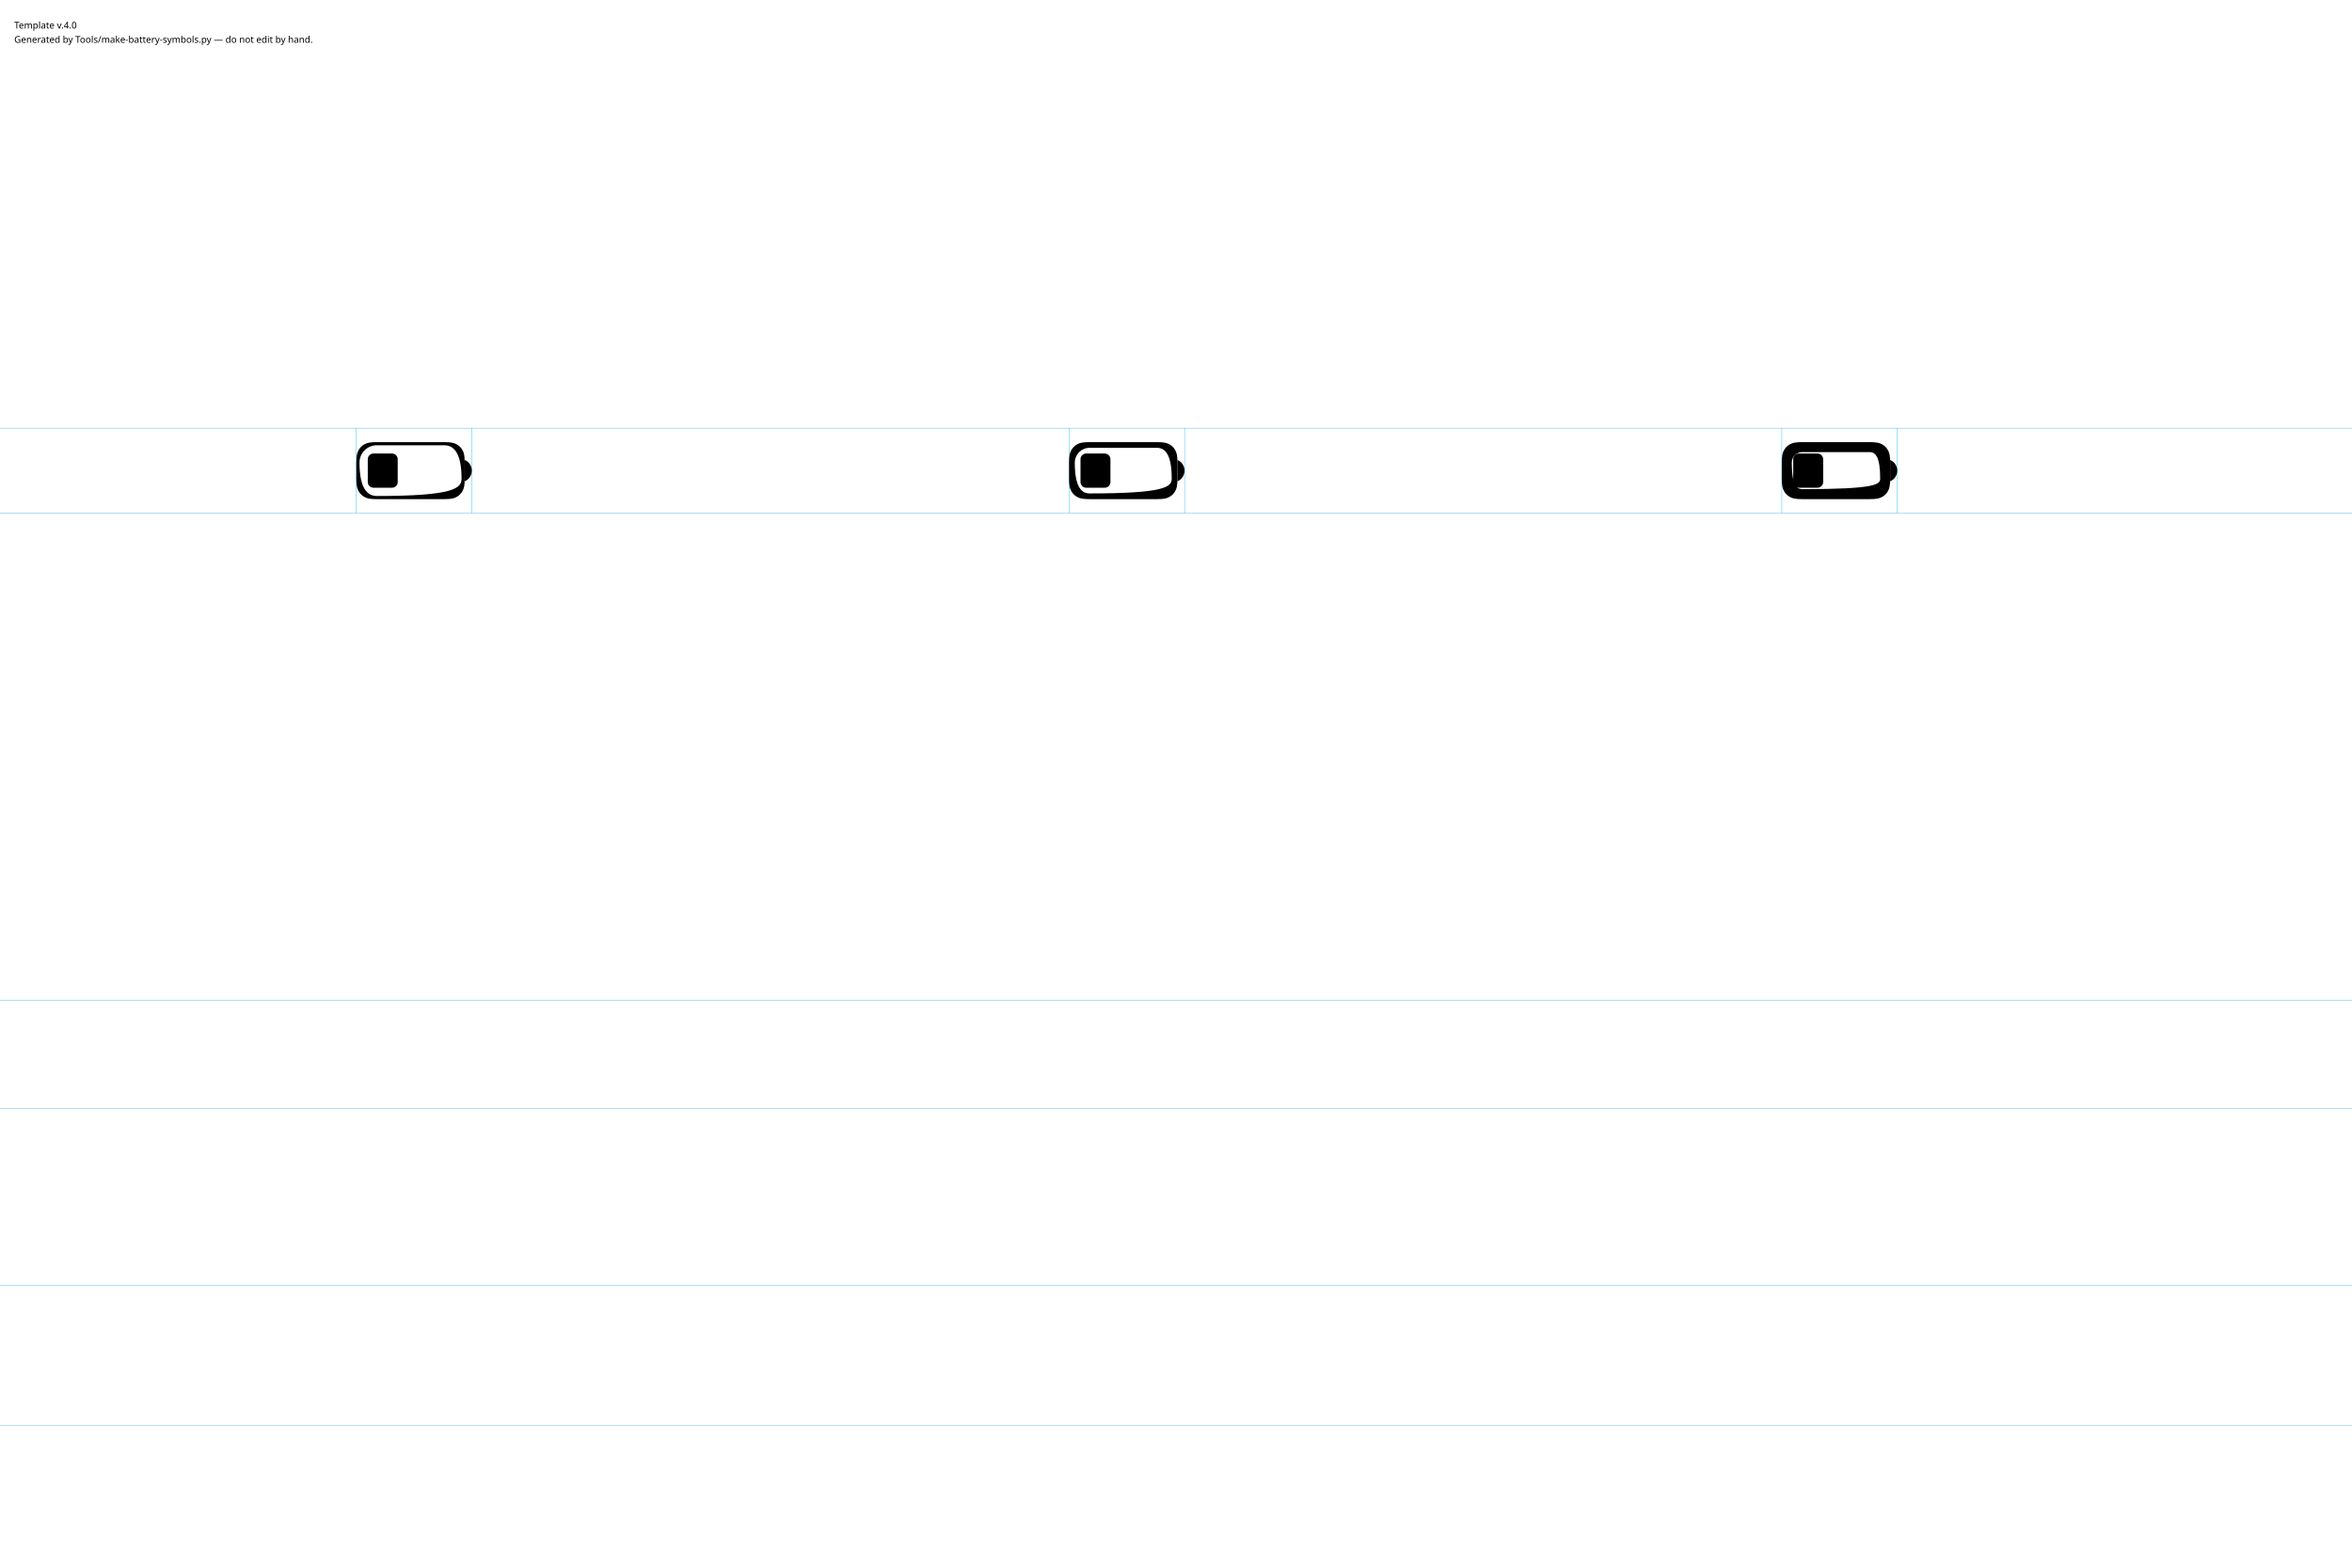
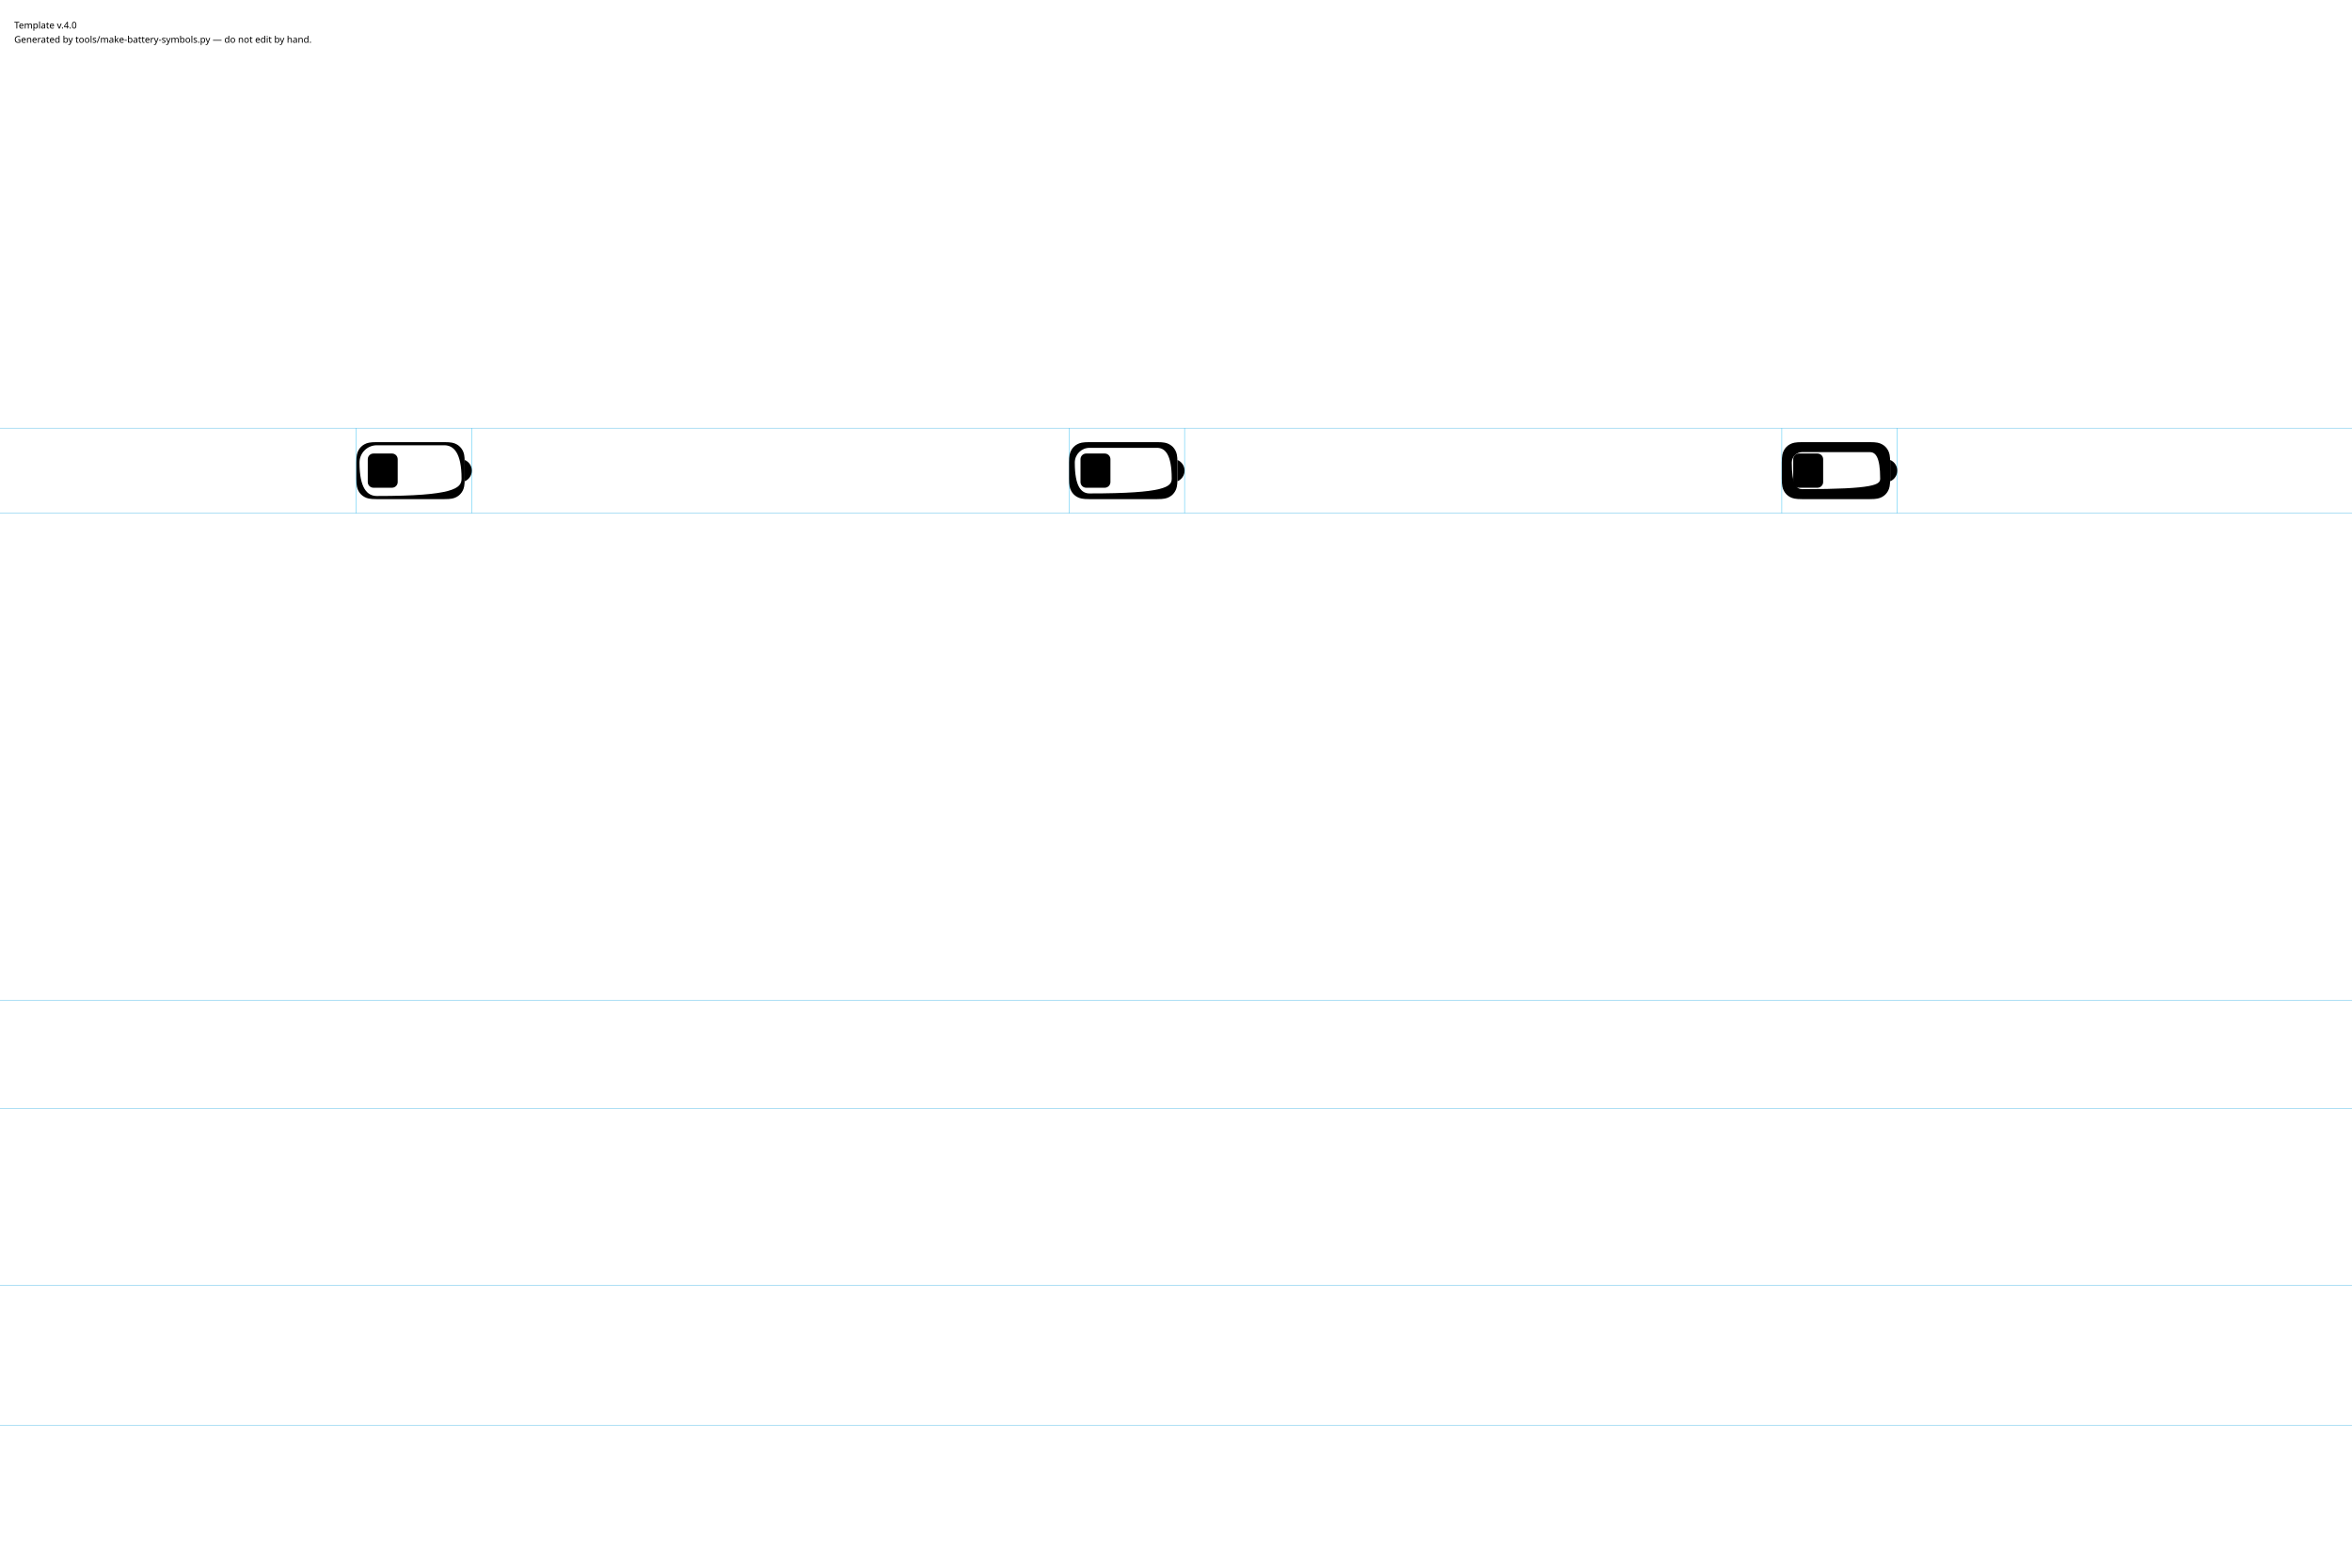
<svg xmlns="http://www.w3.org/2000/svg" width="3300" height="2200" viewBox="0 0 3300 2200" version="1.1">
  <g id="Notes">
    <text id="template-version" x="20" y="40" font-family="sans-serif" font-size="13">Template v.4.0</text>
-     <text x="20" y="60" font-family="sans-serif" font-size="13">Generated by Tools/make-battery-symbols.py — do not edit by hand.</text>
+     <text x="20" y="60" font-family="sans-serif" font-size="13">Generated by tools/make-battery-symbols.py — do not edit by hand.</text>
  </g>
  <g id="Guides">
    <line id="Capline-S" x1="0" y1="600.784" x2="3300" y2="600.784" style="fill:none;stroke:#27AAE1;stroke-width:0.5" />
    <line id="Baseline-S" x1="0" y1="720.121" x2="3300" y2="720.121" style="fill:none;stroke:#27AAE1;stroke-width:0.5" />
    <line id="Capline-M" x1="0" y1="1403.59" x2="3300" y2="1403.59" style="fill:none;stroke:#27AAE1;stroke-width:0.5" />
    <line id="Baseline-M" x1="0" y1="1556.0" x2="3300" y2="1556.0" style="fill:none;stroke:#27AAE1;stroke-width:0.5" />
    <line id="Capline-L" x1="0" y1="1803.391" x2="3300" y2="1803.391" style="fill:none;stroke:#27AAE1;stroke-width:0.5" />
    <line id="Baseline-L" x1="0" y1="2000.0" x2="3300" y2="2000.0" style="fill:none;stroke:#27AAE1;stroke-width:0.5" />
    <line id="left-margin-Ultralight-S" x1="500" y1="600.784" x2="500" y2="720.121" style="fill:none;stroke:#00AEEF;stroke-width:0.5" />
    <line id="right-margin-Ultralight-S" x1="662.0" y1="600.784" x2="662.0" y2="720.121" style="fill:none;stroke:#00AEEF;stroke-width:0.5" />
    <line id="left-margin-Regular-S" x1="1500" y1="600.784" x2="1500" y2="720.121" style="fill:none;stroke:#00AEEF;stroke-width:0.5" />
    <line id="right-margin-Regular-S" x1="1662.0" y1="600.784" x2="1662.0" y2="720.121" style="fill:none;stroke:#00AEEF;stroke-width:0.5" />
    <line id="left-margin-Black-S" x1="2500" y1="600.784" x2="2500" y2="720.121" style="fill:none;stroke:#00AEEF;stroke-width:0.5" />
    <line id="right-margin-Black-S" x1="2662.0" y1="600.784" x2="2662.0" y2="720.121" style="fill:none;stroke:#00AEEF;stroke-width:0.5" />
  </g>
  <g id="Symbols">
    <g id="Ultralight-S">
      <path fill-rule="evenodd" clip-rule="evenodd" d="M 528.716 620.452 L 623.284 620.452 C 633.27 620.452 636.89 621.492 640.541 623.444 C 644.191 625.397 647.056 628.261 649.008 631.912 C 650.96 635.562 652.0 639.183 652.0 649.168 L 652.0 671.737 C 652.0 681.722 650.96 685.343 649.008 688.993 C 647.056 692.644 644.191 695.508 640.541 697.461 C 636.89 699.413 633.27 700.452 623.284 700.452 L 528.716 700.452 C 518.731 700.452 515.11 699.413 511.459 697.461 C 507.809 695.508 504.944 692.644 502.992 688.993 C 501.04 685.343 500.0 681.722 500.0 671.737 L 500.0 649.168 C 500.0 639.183 501.04 635.562 502.992 631.912 C 504.944 628.261 507.809 625.397 511.459 623.444 C 515.11 621.492 518.731 620.452 528.716 620.452 Z M 528.716 624.852 C 515.286 624.852 504.4 635.739 504.4 649.168 C 504.4 685.166 515.286 696.053 528.716 696.053 C 636.714 696.053 647.6 685.166 647.6 671.737 C 647.6 635.739 636.714 624.852 623.284 624.852 L 528.716 624.852 Z" />
      <path fill-rule="nonzero" clip-rule="nonzero" d="M 652.0 645.452 L 652.0 675.452 C 658.06 672.912 662.0 667.001 662.0 660.452 C 662.0 653.904 658.06 647.993 652.0 645.452 Z" />
      <path fill-rule="nonzero" clip-rule="nonzero" d="M 524.0 636.452 L 550.0 636.452 C 554.418 636.452 558.0 640.034 558.0 644.452 L 558.0 676.452 C 558.0 680.871 554.418 684.452 550.0 684.452 L 524.0 684.452 C 519.582 684.452 516.0 680.871 516.0 676.452 L 516.0 644.452 C 516.0 640.034 519.582 636.452 524.0 636.452 Z" />
    </g>
    <g id="Regular-S">
      <path fill-rule="evenodd" clip-rule="evenodd" d="M 1528.716 620.452 L 1623.284 620.452 C 1633.27 620.452 1636.89 621.492 1640.541 623.444 C 1644.191 625.397 1647.056 628.261 1649.008 631.912 C 1650.96 635.562 1652.0 639.183 1652.0 649.168 L 1652.0 671.737 C 1652.0 681.722 1650.96 685.343 1649.008 688.993 C 1647.056 692.644 1644.191 695.508 1640.541 697.461 C 1636.89 699.413 1633.27 700.452 1623.284 700.452 L 1528.716 700.452 C 1518.731 700.452 1515.11 699.413 1511.459 697.461 C 1507.809 695.508 1504.944 692.644 1502.992 688.993 C 1501.04 685.343 1500.0 681.722 1500.0 671.737 L 1500.0 649.168 C 1500.0 639.183 1501.04 635.562 1502.992 631.912 C 1504.944 628.261 1507.809 625.397 1511.459 623.444 C 1515.11 621.492 1518.731 620.452 1528.716 620.452 Z M 1528.716 628.452 C 1517.275 628.452 1508.0 637.727 1508.0 649.168 C 1508.0 683.178 1517.275 692.452 1528.716 692.452 C 1634.725 692.452 1644.0 683.178 1644.0 671.737 C 1644.0 637.727 1634.725 628.452 1623.284 628.452 L 1528.716 628.452 Z" />
      <path fill-rule="nonzero" clip-rule="nonzero" d="M 1652.0 645.452 L 1652.0 675.452 C 1658.06 672.912 1662.0 667.001 1662.0 660.452 C 1662.0 653.904 1658.06 647.993 1652.0 645.452 Z" />
      <path fill-rule="nonzero" clip-rule="nonzero" d="M 1524.0 636.452 L 1550.0 636.452 C 1554.418 636.452 1558.0 640.034 1558.0 644.452 L 1558.0 676.452 C 1558.0 680.871 1554.418 684.452 1550.0 684.452 L 1524.0 684.452 C 1519.582 684.452 1516.0 680.871 1516.0 676.452 L 1516.0 644.452 C 1516.0 640.034 1519.582 636.452 1524.0 636.452 Z" />
    </g>
    <g id="Black-S">
      <path fill-rule="evenodd" clip-rule="evenodd" d="M 2528.716 620.452 L 2623.284 620.452 C 2633.27 620.452 2636.89 621.492 2640.541 623.444 C 2644.191 625.397 2647.056 628.261 2649.008 631.912 C 2650.96 635.562 2652.0 639.183 2652.0 649.168 L 2652.0 671.737 C 2652.0 681.722 2650.96 685.343 2649.008 688.993 C 2647.056 692.644 2644.191 695.508 2640.541 697.461 C 2636.89 699.413 2633.27 700.452 2623.284 700.452 L 2528.716 700.452 C 2518.731 700.452 2515.11 699.413 2511.459 697.461 C 2507.809 695.508 2504.944 692.644 2502.992 688.993 C 2501.04 685.343 2500.0 681.722 2500.0 671.737 L 2500.0 649.168 C 2500.0 639.183 2501.04 635.562 2502.992 631.912 C 2504.944 628.261 2507.809 625.397 2511.459 623.444 C 2515.11 621.492 2518.731 620.452 2528.716 620.452 Z M 2528.716 634.452 C 2520.588 634.452 2514.0 641.041 2514.0 649.168 C 2514.0 679.864 2520.588 686.452 2528.716 686.452 C 2631.412 686.452 2638.0 679.864 2638.0 671.737 C 2638.0 641.041 2631.412 634.452 2623.284 634.452 L 2528.716 634.452 Z" />
      <path fill-rule="nonzero" clip-rule="nonzero" d="M 2652.0 645.452 L 2652.0 675.452 C 2658.06 672.912 2662.0 667.001 2662.0 660.452 C 2662.0 653.904 2658.06 647.993 2652.0 645.452 Z" />
      <path fill-rule="nonzero" clip-rule="nonzero" d="M 2524.0 636.452 L 2550.0 636.452 C 2554.418 636.452 2558.0 640.034 2558.0 644.452 L 2558.0 676.452 C 2558.0 680.871 2554.418 684.452 2550.0 684.452 L 2524.0 684.452 C 2519.582 684.452 2516.0 680.871 2516.0 676.452 L 2516.0 644.452 C 2516.0 640.034 2519.582 636.452 2524.0 636.452 Z" />
    </g>
  </g>
</svg>
